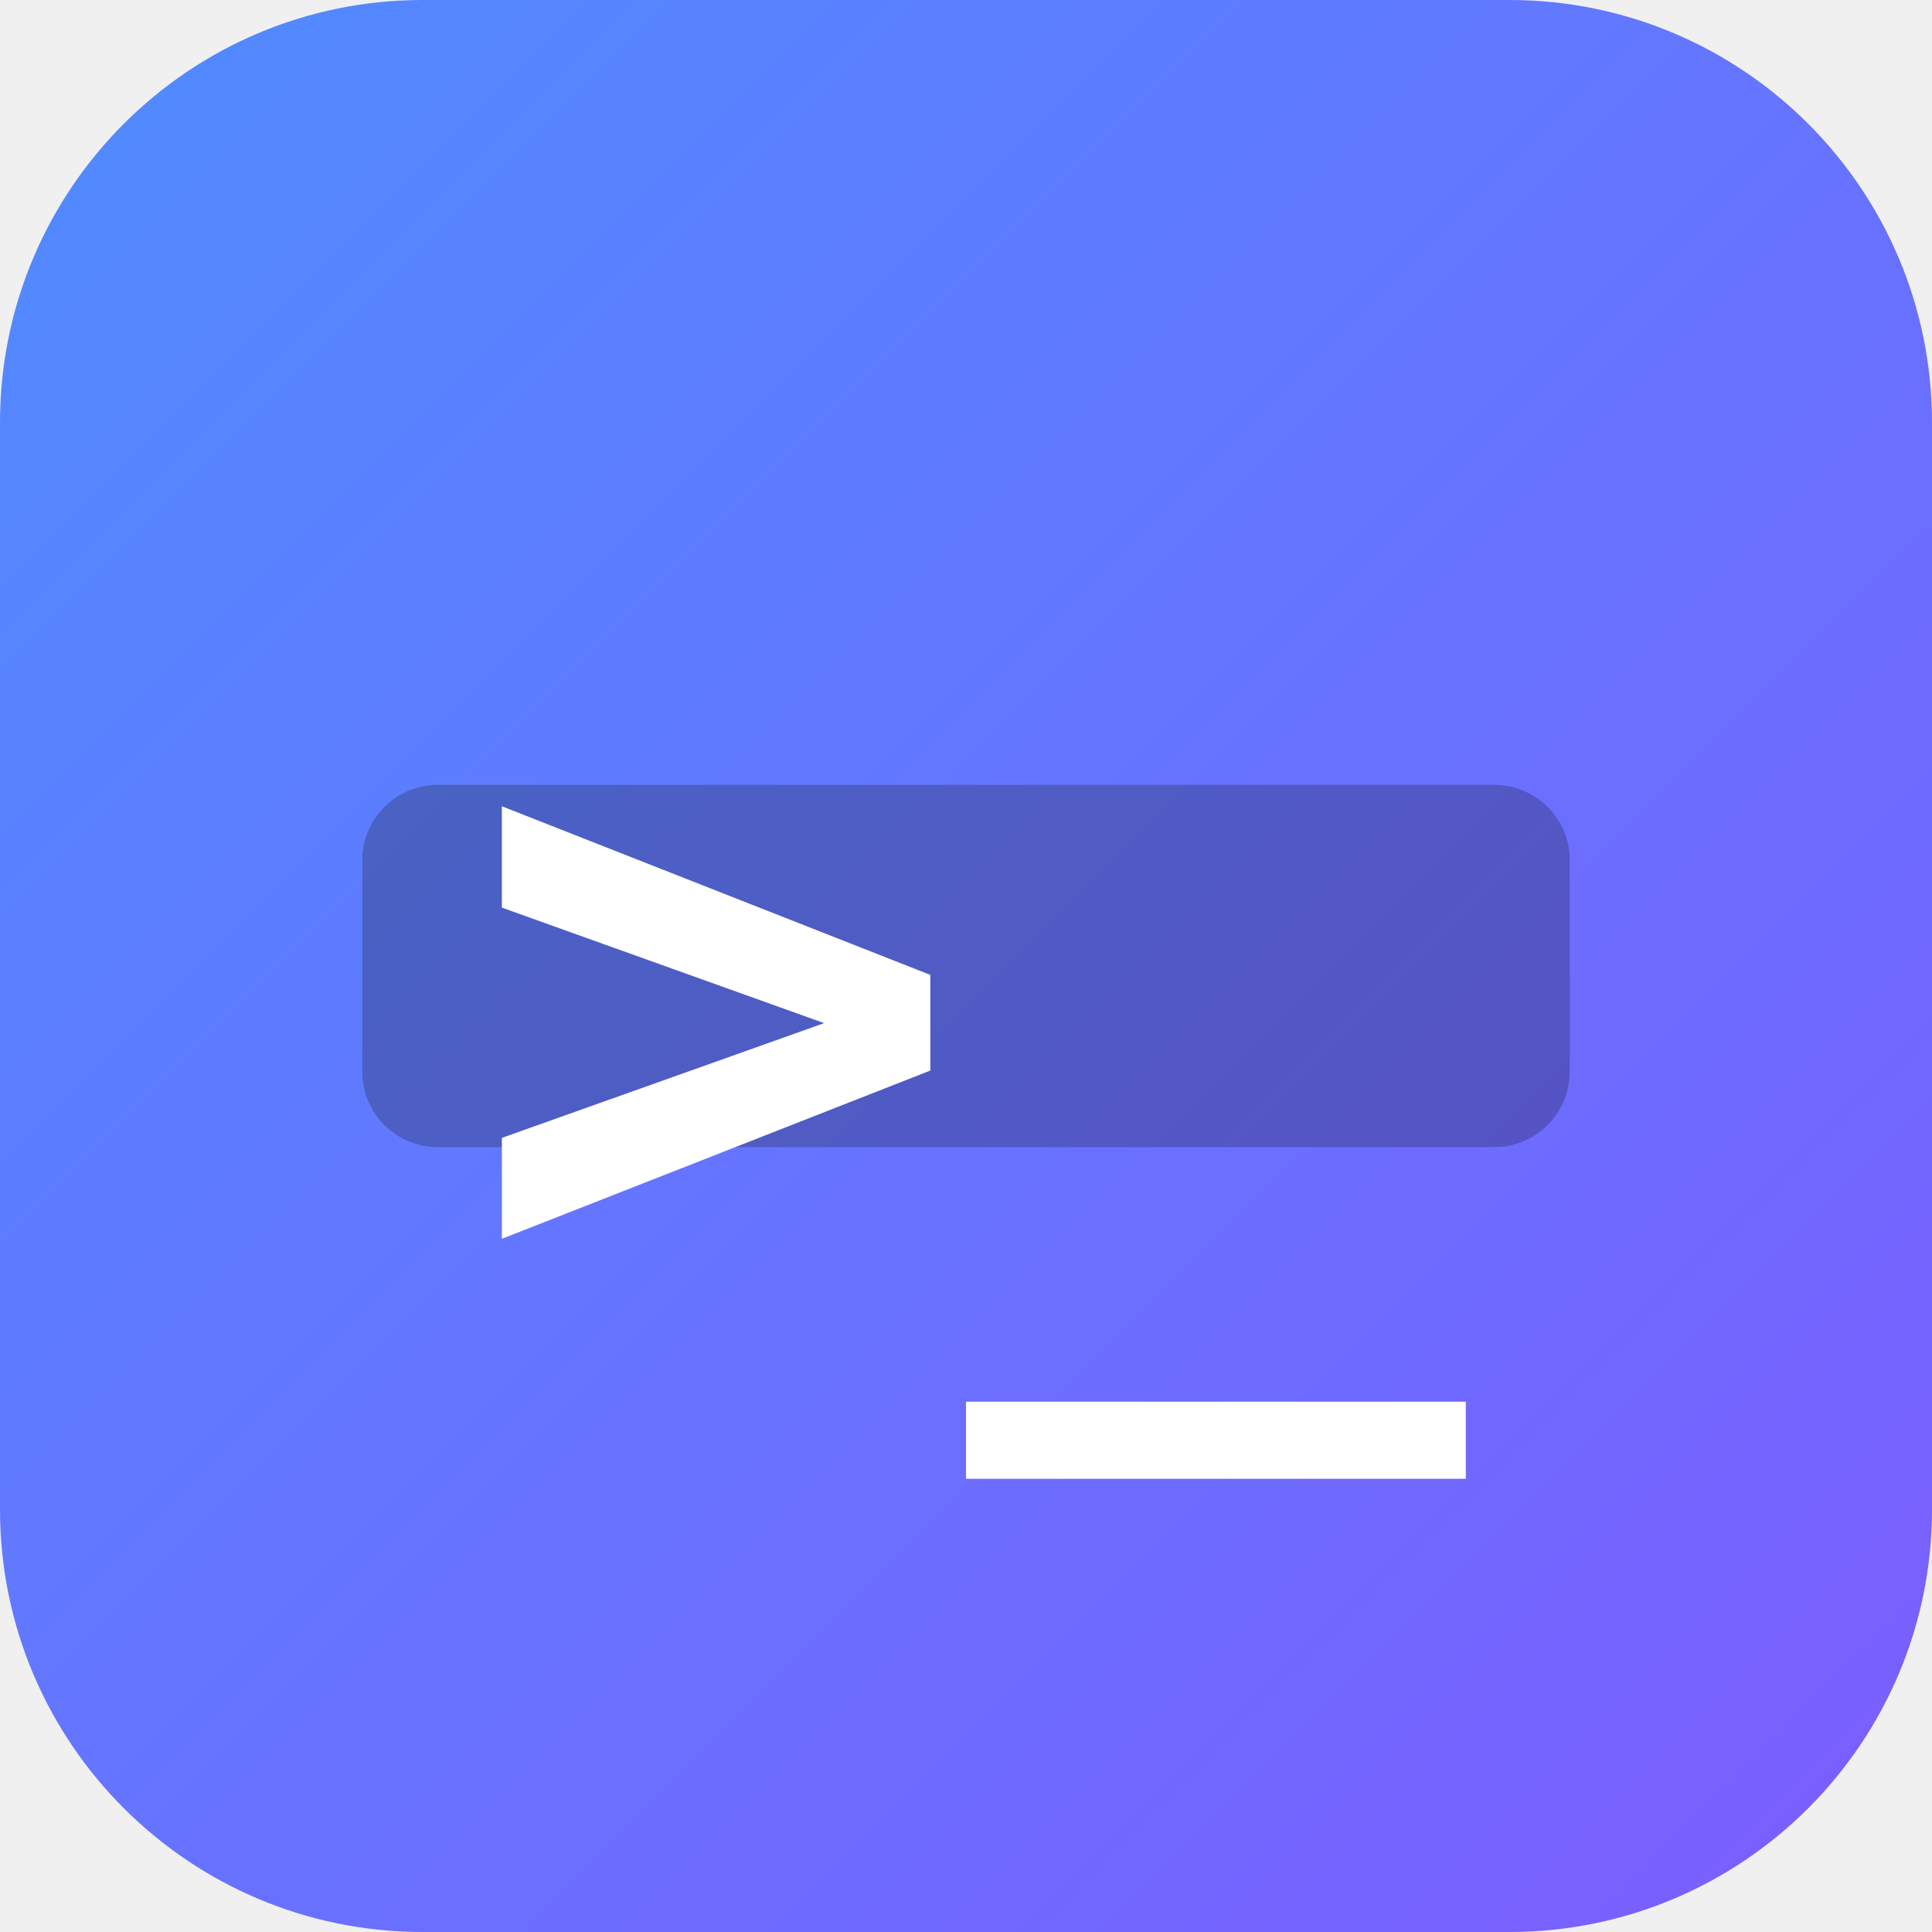
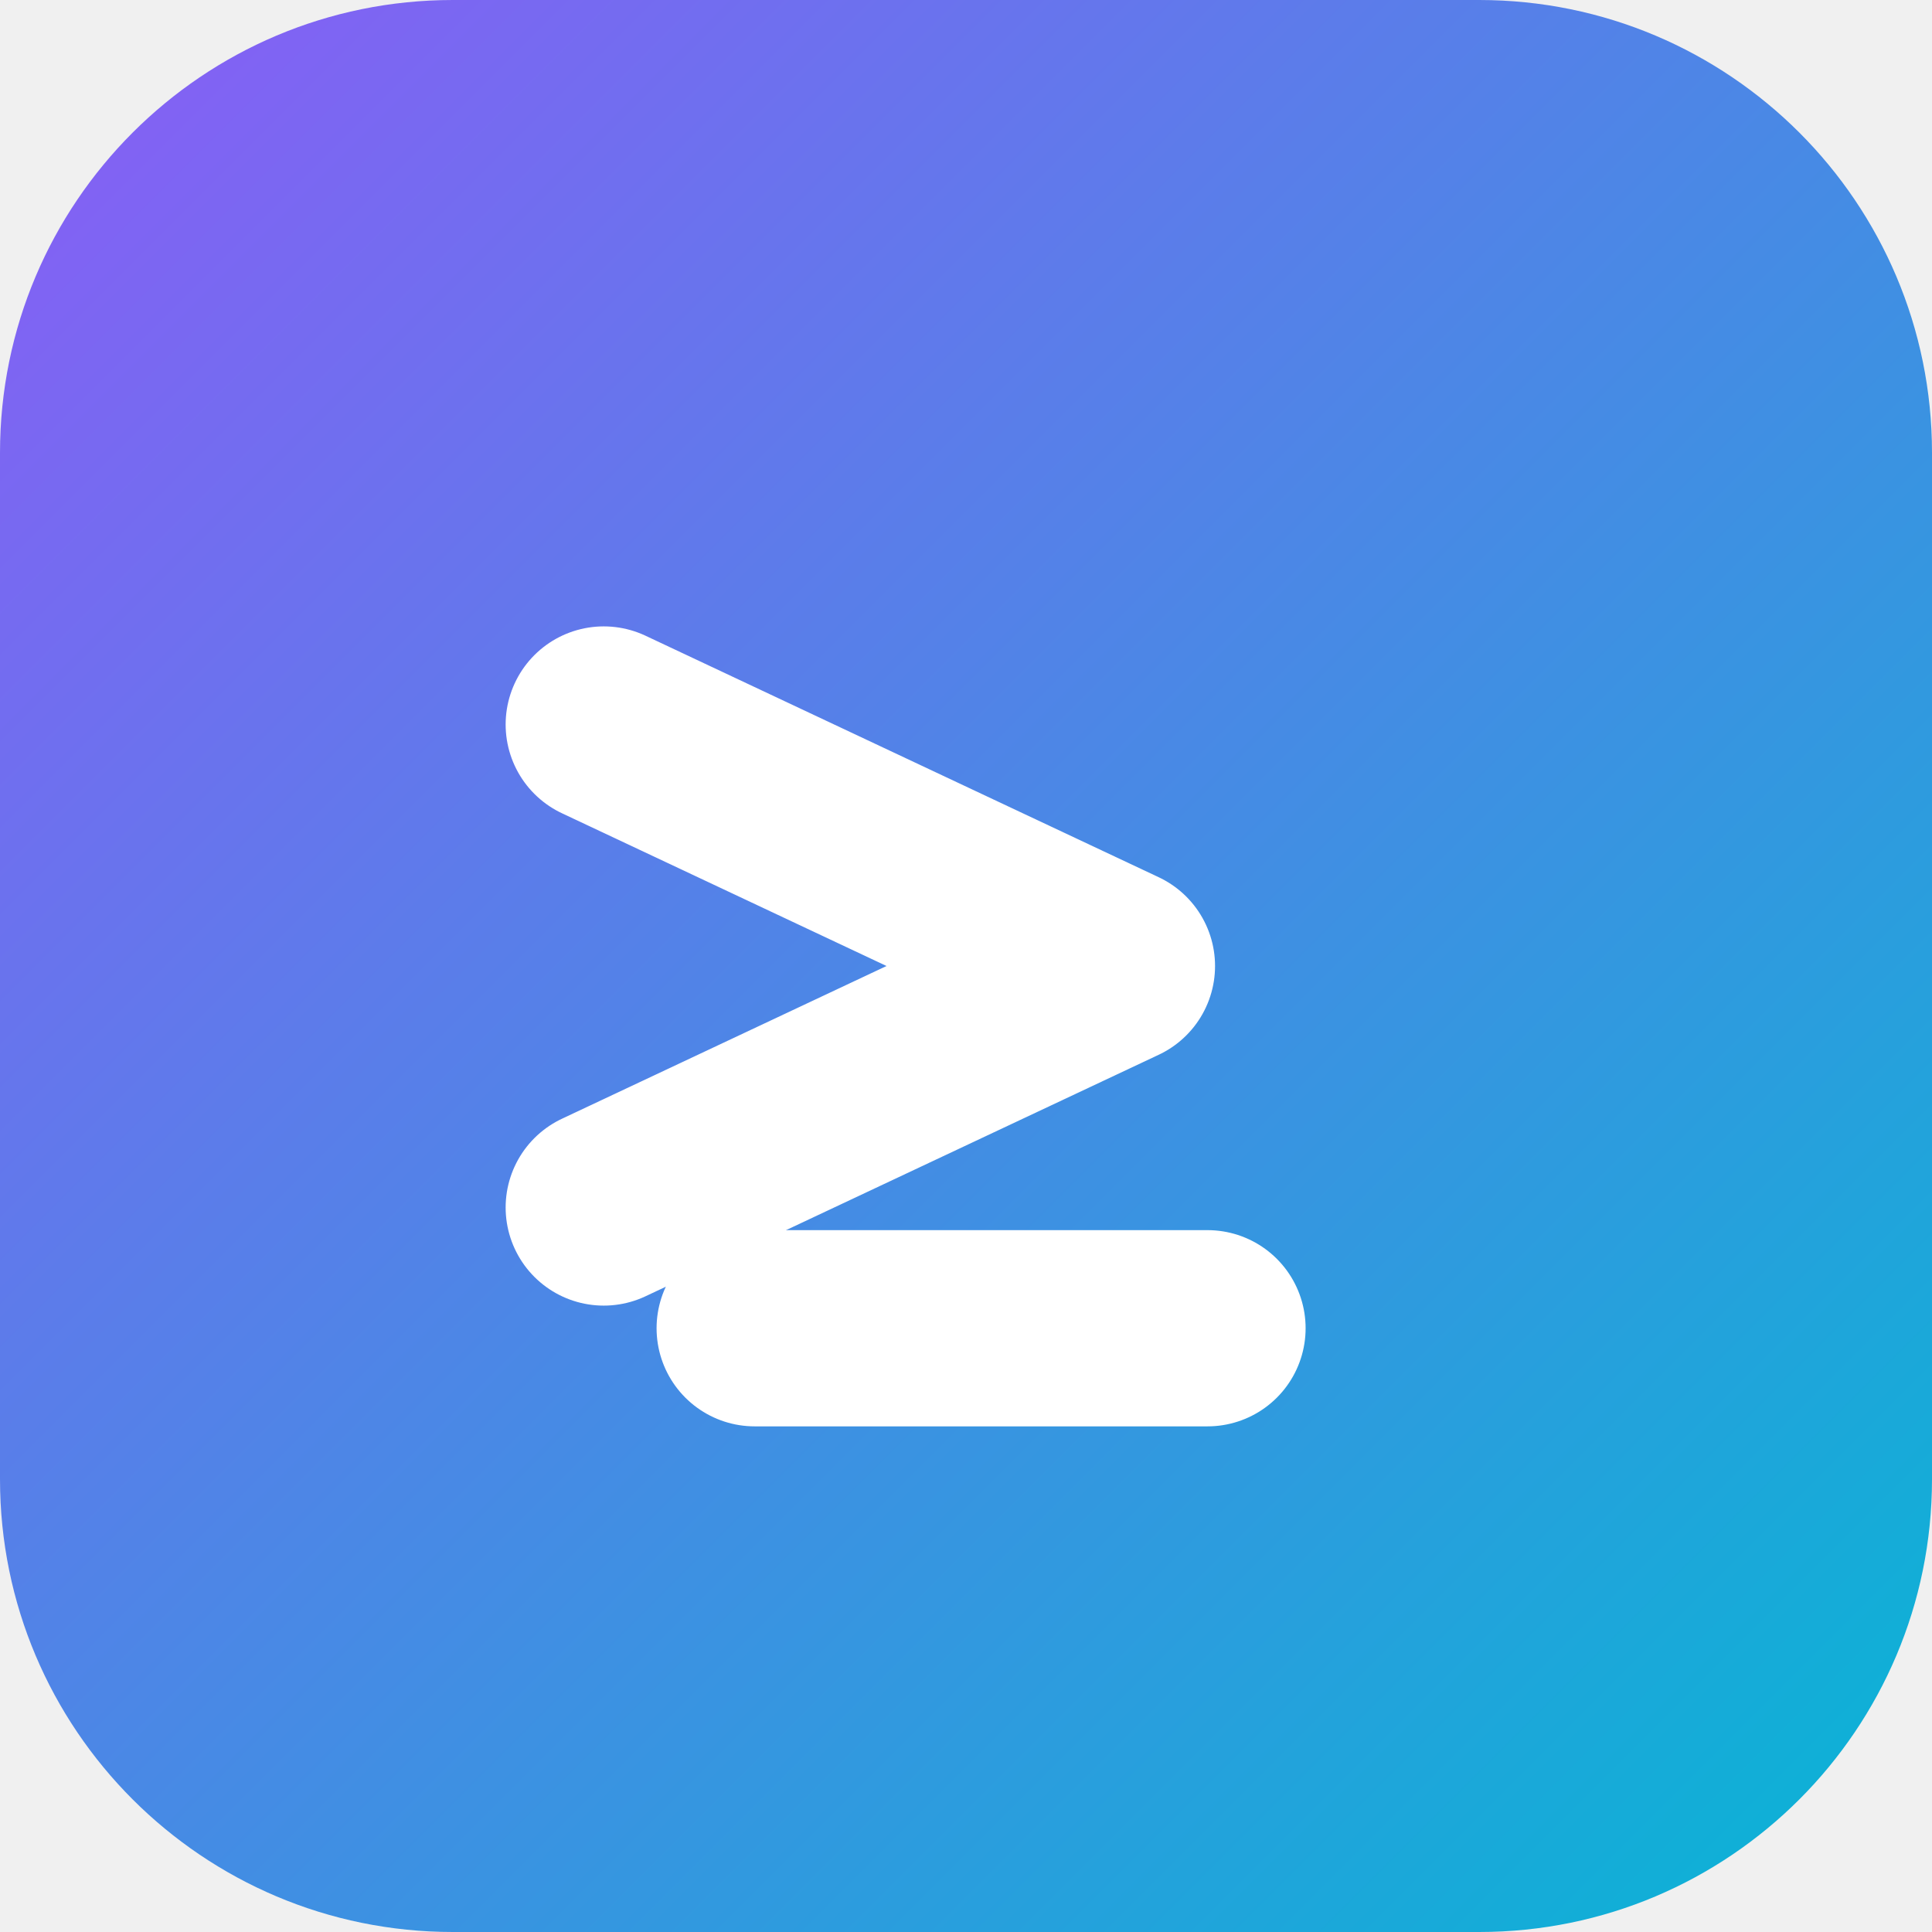
- <svg xmlns="http://www.w3.org/2000/svg" viewBox="0 0 512 512">
+ <svg xmlns="http://www.w3.org/2000/svg" viewBox="0 0 64 64">
  <defs>
    <linearGradient id="g" x1="0" y1="0" x2="1" y2="1">
-       <stop offset="0%" stop-color="#4f8cff" />
-       <stop offset="100%" stop-color="#7c5cff" />
+       <stop offset="0%" stop-color="#8b5cf6" />
+       <stop offset="100%" stop-color="#06b6d4" />
    </linearGradient>
  </defs>
-   <rect width="512" height="512" rx="112" fill="url(#g)" />
-   <rect x="96" y="208" width="320" height="96" rx="20" fill="#0f1115" opacity="0.25" />
-   <text x="256" y="340" font-family="Consolas, monospace" font-size="220" font-weight="bold" fill="#ffffff" text-anchor="middle">&gt;_</text>
+   <rect width="64" height="64" rx="15" fill="url(#g)" />
+   <path d="M20 24 L37 32 L20 40" fill="none" stroke="#fff" stroke-width="6.5" stroke-linecap="round" stroke-linejoin="round" />
+   <path d="M25 44 h15" stroke="#fff" stroke-width="6.5" stroke-linecap="round" />
</svg>
